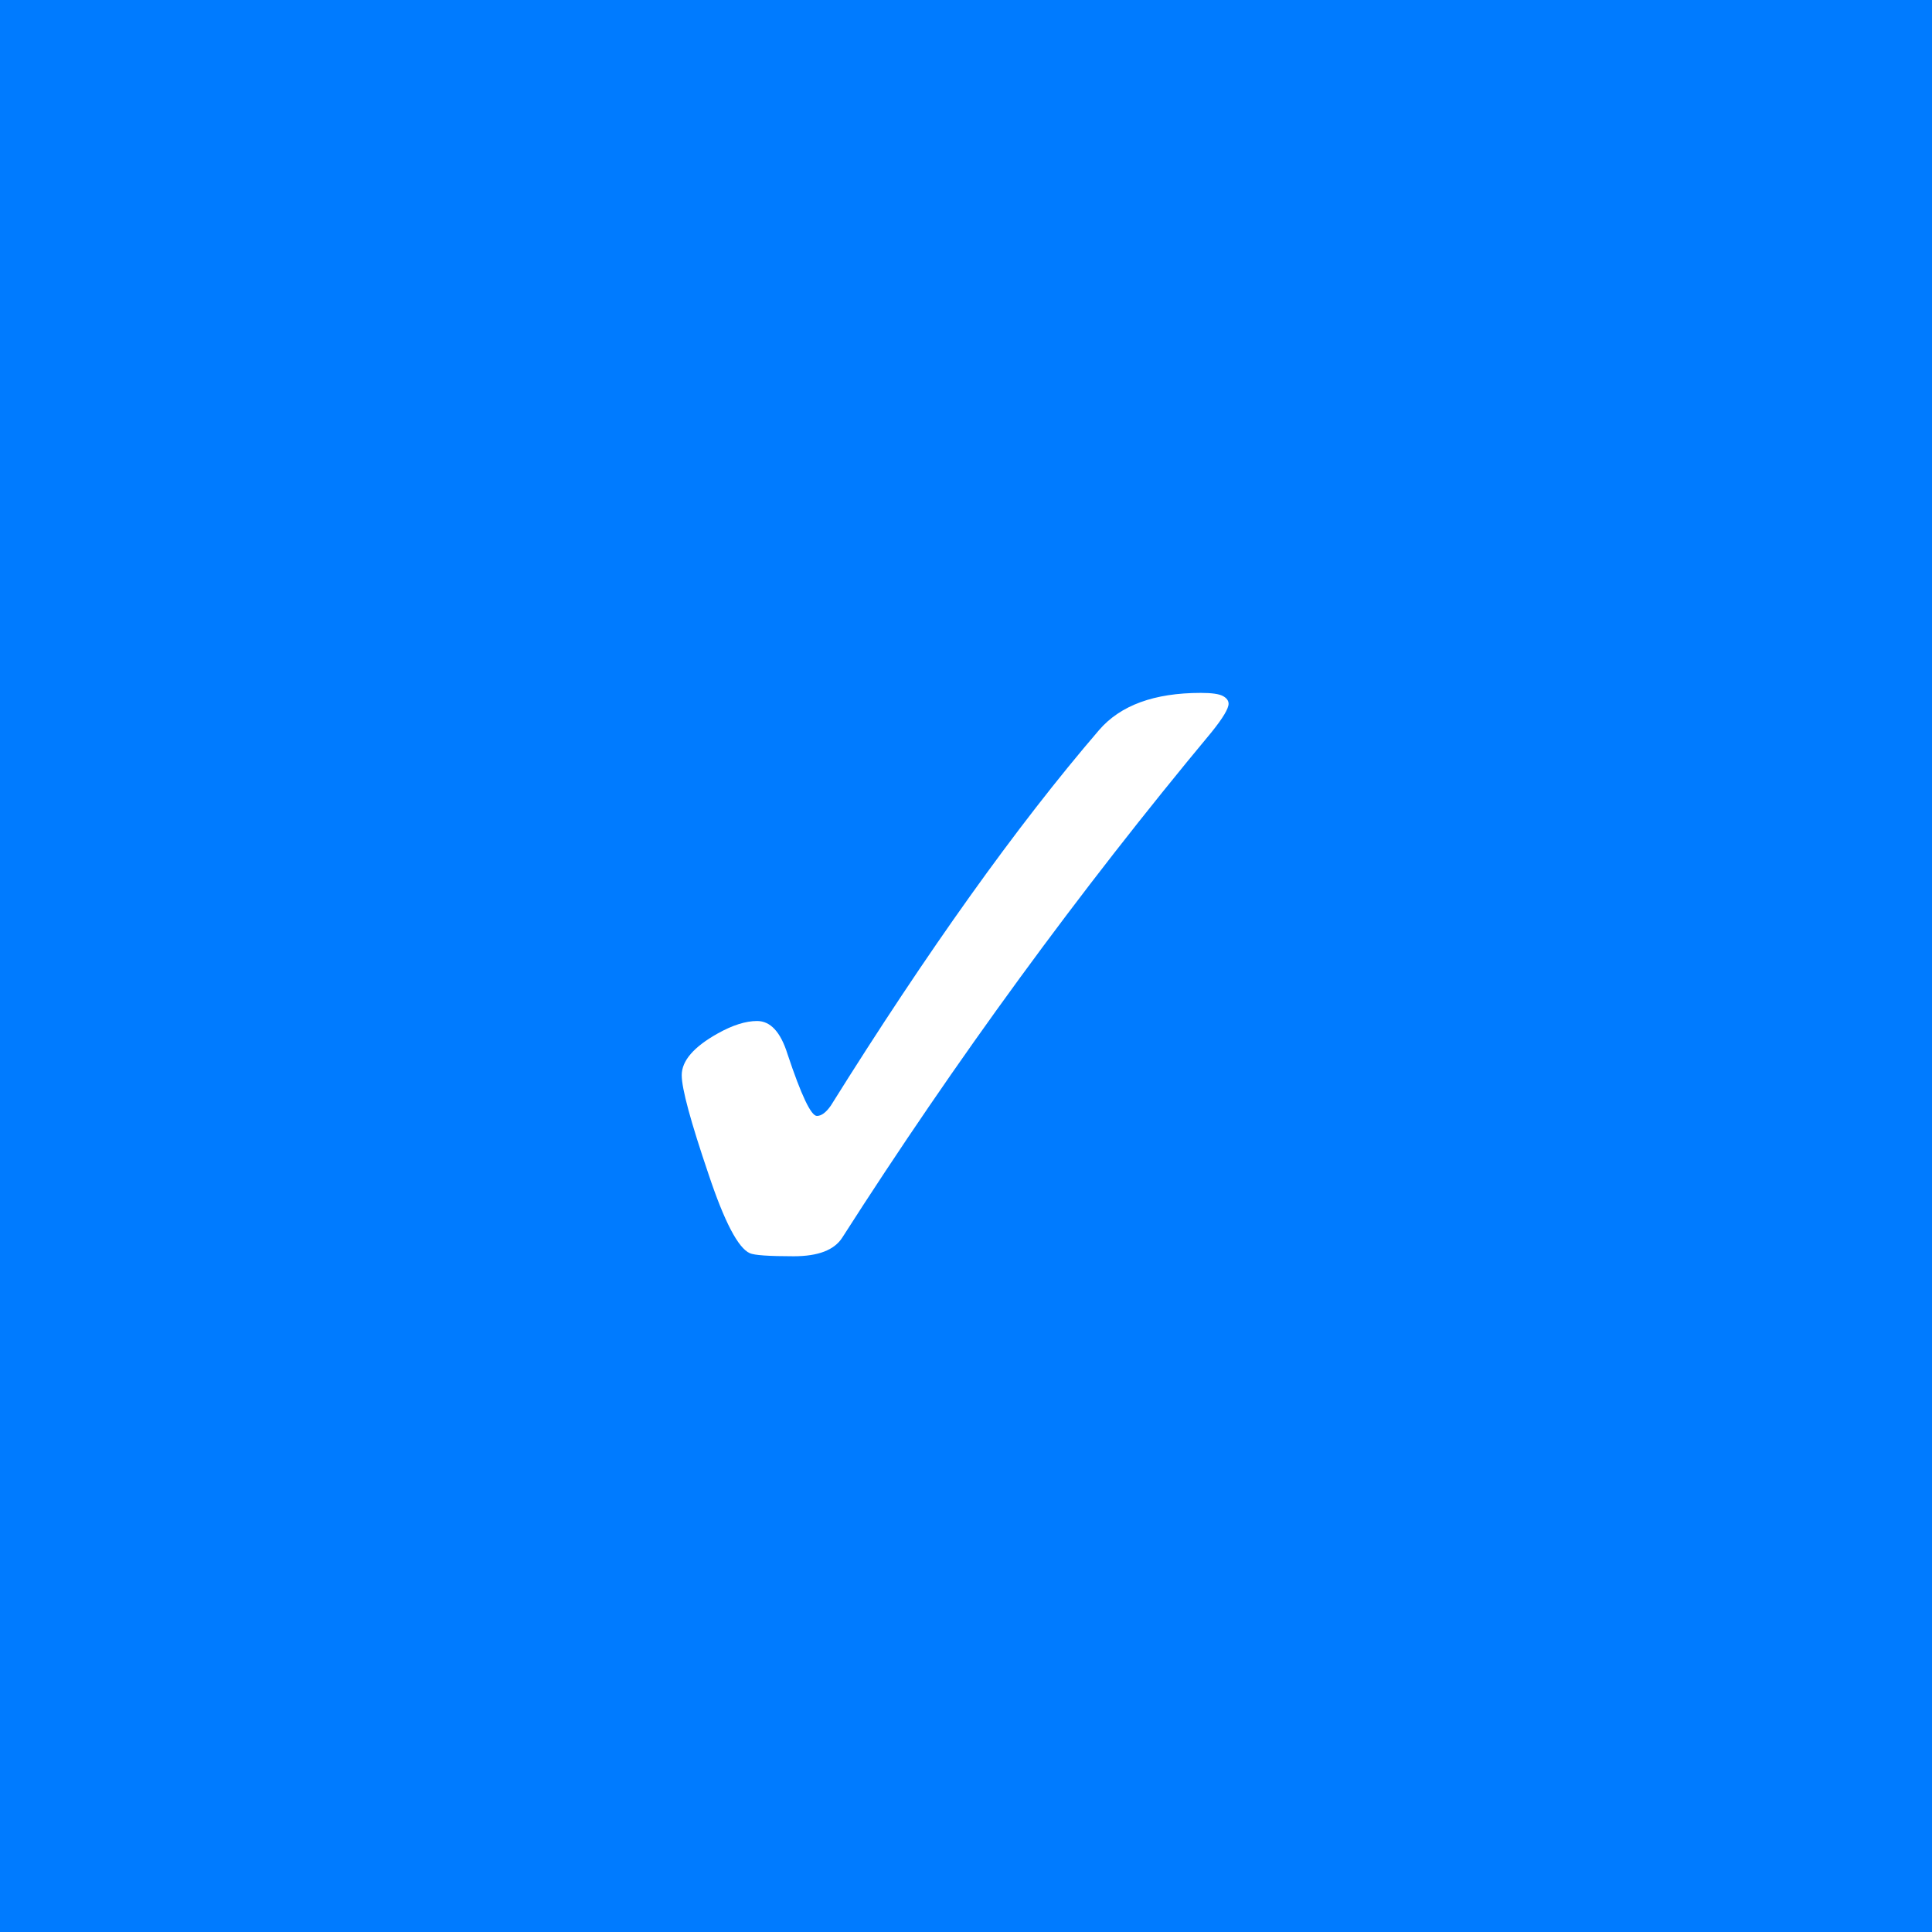
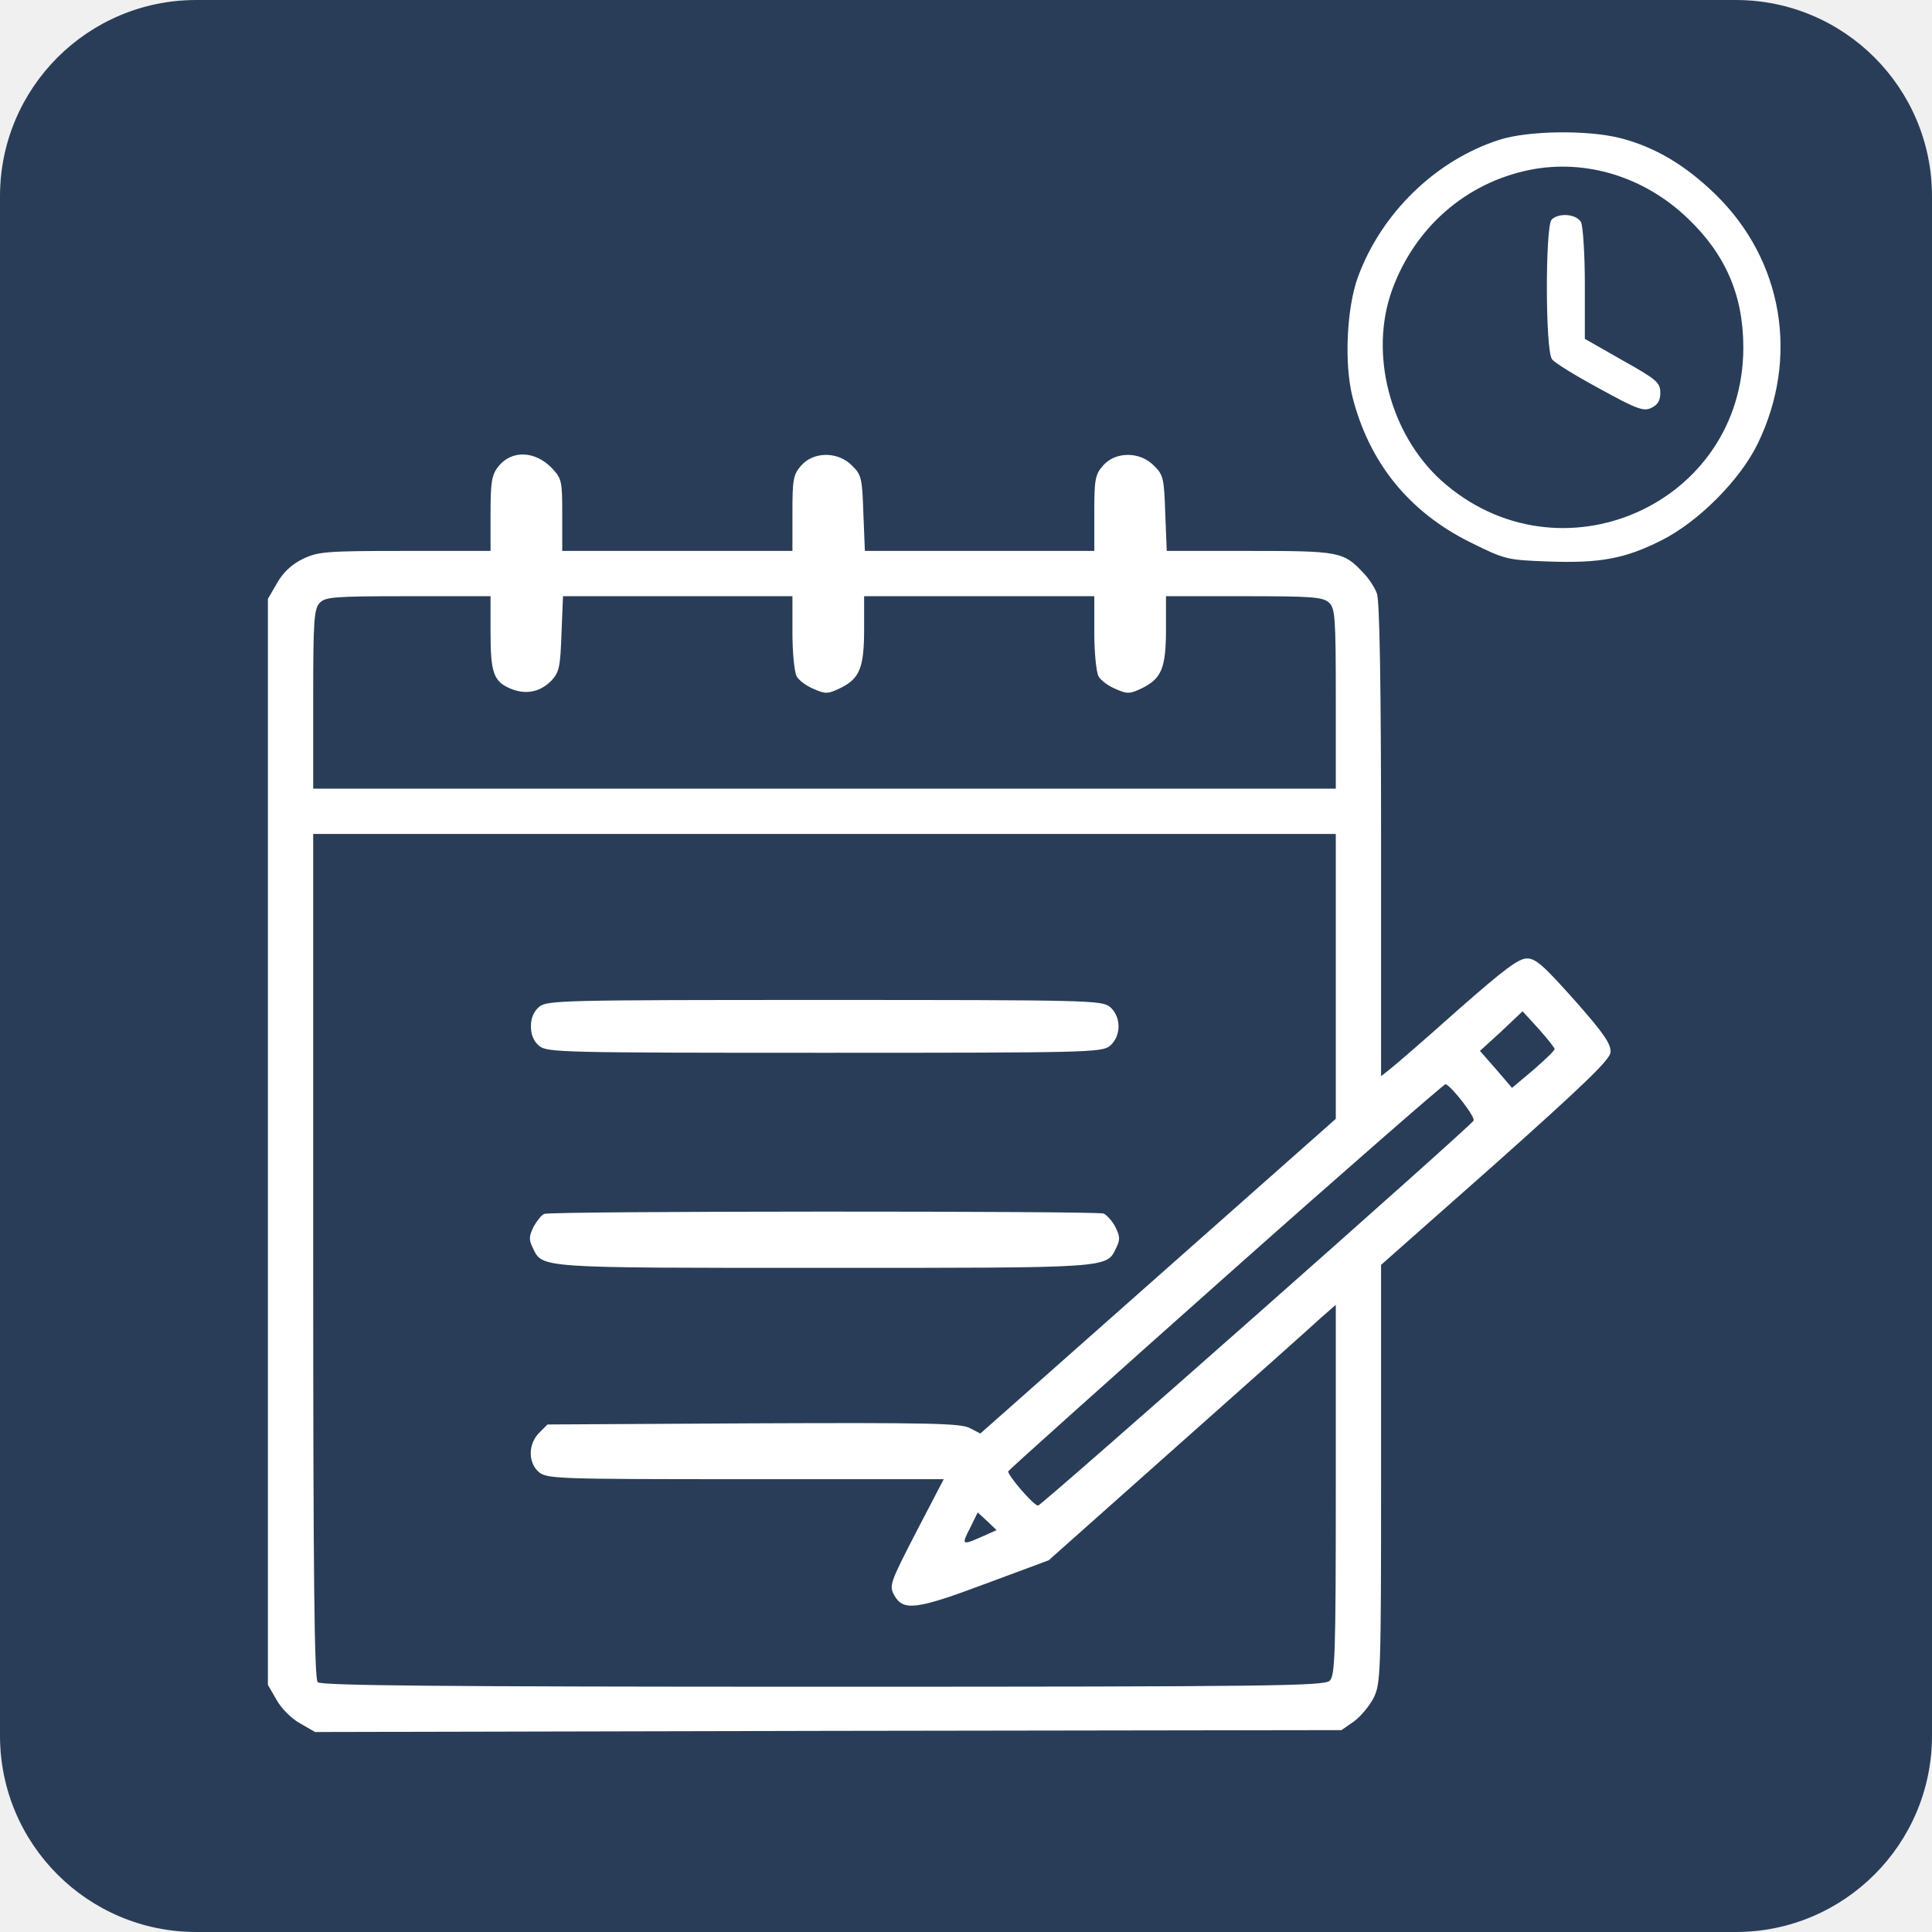
- <svg xmlns="http://www.w3.org/2000/svg" viewBox="0 0 512 512">
-   <rect fill="#007bff" width="512" height="512" />
-   <text x="256" y="360" font-size="280" font-weight="bold" fill="white" text-anchor="middle" font-family="Arial, sans-serif">✓</text>
+ <svg xmlns="http://www.w3.org/2000/svg" version="1.0" width="512pt" height="512pt" viewBox="0 0 512 512" preserveAspectRatio="xMidYMid meet">
+   <defs>
+     <clipPath id="rounded-icon">
+       <rect x="0" y="0" width="512" height="512" rx="52" ry="52" />
+     </clipPath>
+   </defs>
+   <g clip-path="url(#rounded-icon)">
+     <rect width="512" height="512" fill="#ffffff" />
+     <g transform="translate(0,512) scale(0.1,-0.1)" fill="#293D58" stroke="none">
+       <path d="M0 2560 l0 -2560 2560 0 2560 0 0 2560 0 2560 -2560 0 -2560 0 0 -2560z m4294 2194 c93 -24 173 -72 253 -150 178 -174 222 -432 111 -660 -46 -95 -157 -207 -255 -256 -97 -49 -164 -61 -300 -56 -110 4 -114 5 -207 51 -163 81 -268 212 -312 386 -22 88 -15 234 14 315 62 171 207 312 377 366 77 24 232 26 319 4z m-2831 -875 c26 -28 27 -34 27 -124 l0 -95 305 0 305 0 0 99 c0 90 2 103 23 127 33 38 98 38 135 0 25 -24 27 -34 30 -126 l4 -100 304 0 304 0 0 99 c0 90 2 103 23 127 33 38 98 38 135 0 25 -24 27 -34 30 -126 l4 -100 219 0 c238 0 249 -2 301 -57 15 -15 32 -41 37 -56 7 -19 11 -236 11 -653 l0 -626 24 19 c13 10 94 80 179 156 123 108 161 137 184 137 23 0 45 -20 126 -111 79 -89 97 -117 95 -138 -2 -20 -72 -87 -305 -295 l-303 -268 0 -554 c0 -533 -1 -556 -20 -594 -11 -21 -34 -49 -52 -62 l-33 -23 -1360 -2 -1360 -3 -40 23 c-22 12 -50 40 -62 62 l-23 40 0 1439 0 1439 25 43 c16 28 39 49 68 63 40 19 60 21 270 21 l227 0 0 99 c0 83 3 102 20 124 35 45 98 43 143 -4z" />
+       <path d="M4055 4670 c-170 -34 -306 -153 -366 -319 -61 -169 -5 -381 130 -504 312 -280 801 -65 801 352 0 138 -47 247 -148 343 -115 110 -270 157 -417 128z m135 -139 c5 -11 10 -84 10 -164 l0 -145 100 -57 c91 -51 100 -59 100 -86 0 -21 -7 -32 -24 -40 -20 -10 -39 -3 -137 51 -63 34 -120 69 -126 78 -18 22 -18 353 -1 370 19 19 66 15 78 -7z" />
+       <path d="M847 3522 c-15 -16 -17 -49 -17 -255 l0 -237 1355 0 1355 0 0 238 c0 219 -2 240 -18 255 -16 15 -47 17 -225 17 l-207 0 0 -87 c0 -103 -12 -131 -62 -156 -33 -16 -40 -17 -71 -3 -20 8 -40 23 -46 34 -6 12 -11 64 -11 116 l0 96 -305 0 -305 0 0 -87 c0 -103 -12 -131 -62 -156 -33 -16 -40 -17 -71 -3 -20 8 -40 23 -46 34 -6 12 -11 64 -11 116 l0 96 -304 0 -304 0 -4 -99 c-3 -88 -6 -102 -26 -124 -30 -31 -68 -39 -109 -22 -45 19 -53 42 -53 149 l0 96 -218 0 c-199 0 -220 -2 -235 -18z" />
+       <path d="M830 1792 c0 -856 3 -1121 12 -1130 9 -9 320 -12 1339 -12 1194 0 1329 2 1343 16 14 14 16 73 16 506 l0 490 -38 -33 c-20 -19 -191 -171 -380 -339 l-343 -305 -167 -62 c-184 -69 -218 -73 -242 -31 -14 26 -12 32 58 168 l73 140 -525 0 c-494 0 -525 1 -547 18 -30 25 -30 75 0 105 l22 22 544 3 c468 2 549 0 574 -12 l29 -15 471 417 471 417 0 378 0 377 -1355 0 -1355 0 0 -1118z m2111 660 c31 -26 31 -78 0 -104 -22 -17 -59 -18 -756 -18 -697 0 -734 1 -756 18 -15 13 -22 30 -22 52 0 22 7 39 22 52 22 17 59 18 756 18 697 0 734 -1 756 -18z m-16 -548 c8 -4 23 -20 31 -36 12 -24 13 -33 2 -55 -26 -54 -9 -53 -773 -53 -764 0 -747 -1 -773 53 -11 22 -10 31 2 56 9 16 21 31 28 34 19 8 1463 8 1483 1z" />
+       <path d="M3979 2387 l-57 -52 43 -49 42 -49 57 48 c31 27 56 51 56 55 0 3 -19 27 -42 53 l-43 47 -56 -53z" />
+       <path d="M3250 1739 c-316 -281 -576 -514 -578 -518 -3 -9 67 -91 79 -91 9 0 1143 1002 1154 1020 6 9 -57 90 -74 97 -3 1 -265 -227 -581 -508z" />
+       <path d="M2571 1071 c-24 -46 -22 -47 32 -23 l38 17 -25 24 -25 23 -20 -41z" />
+     </g>
+   </g>
</svg>
